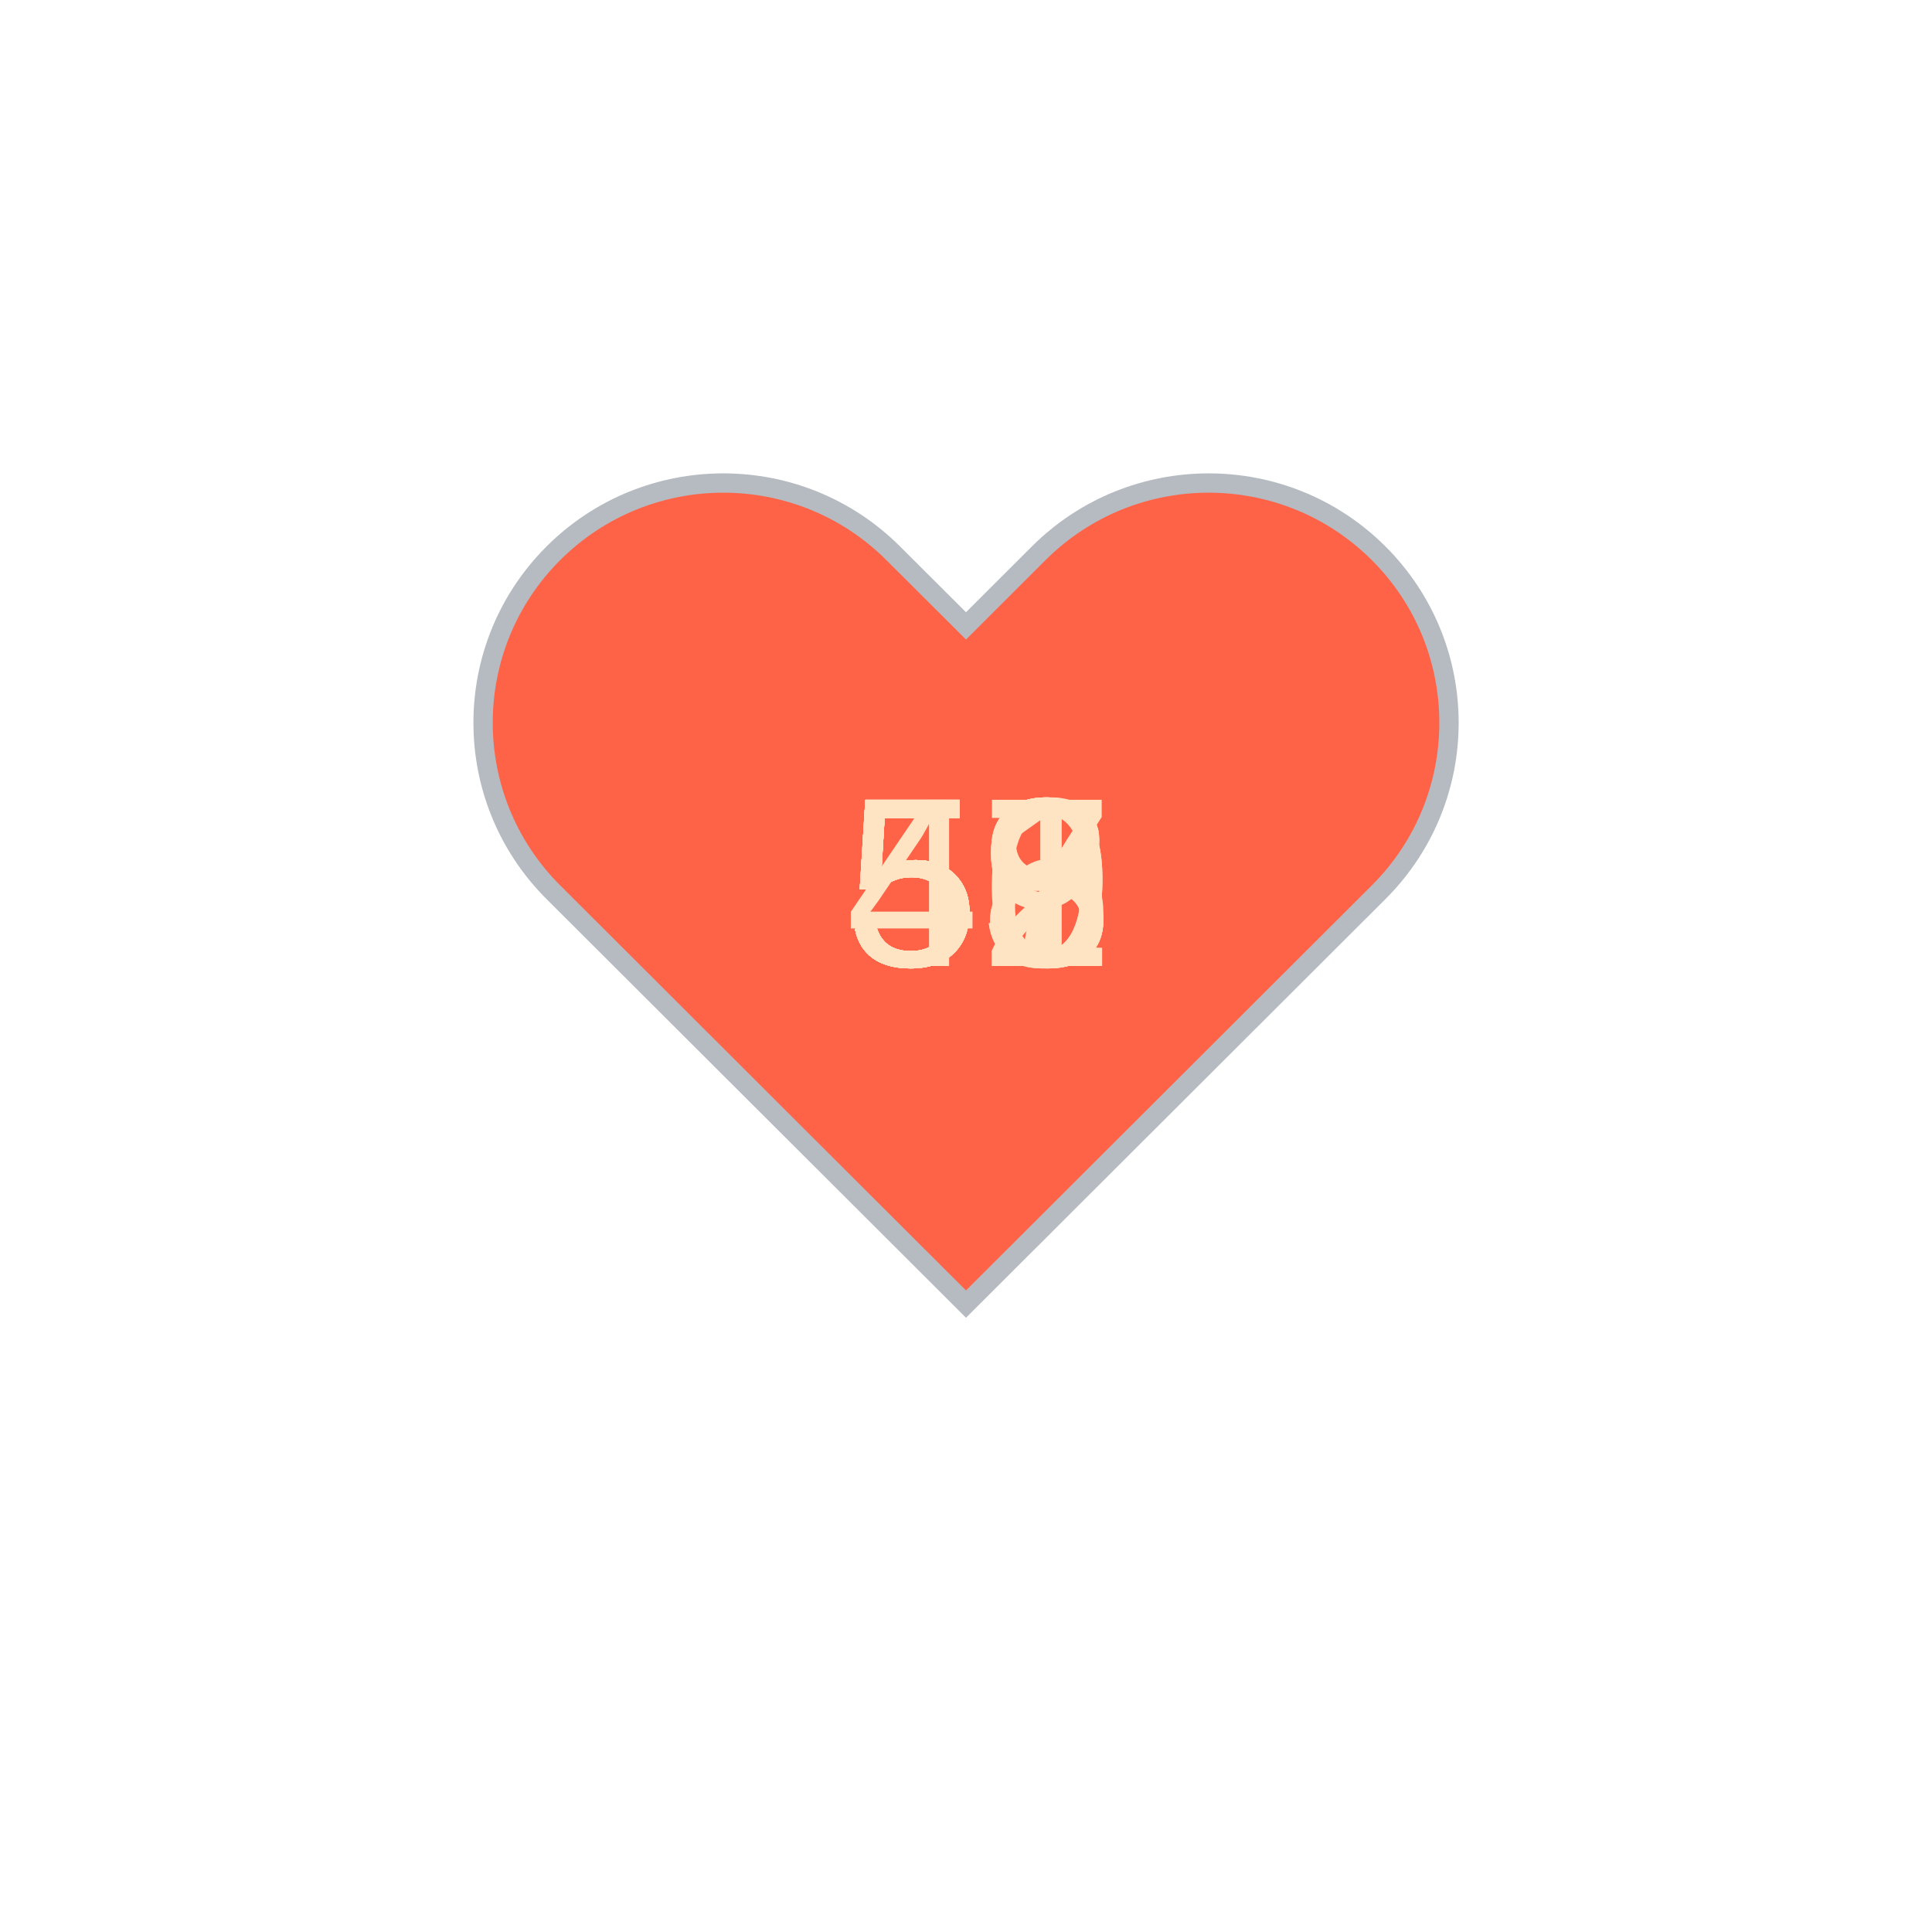
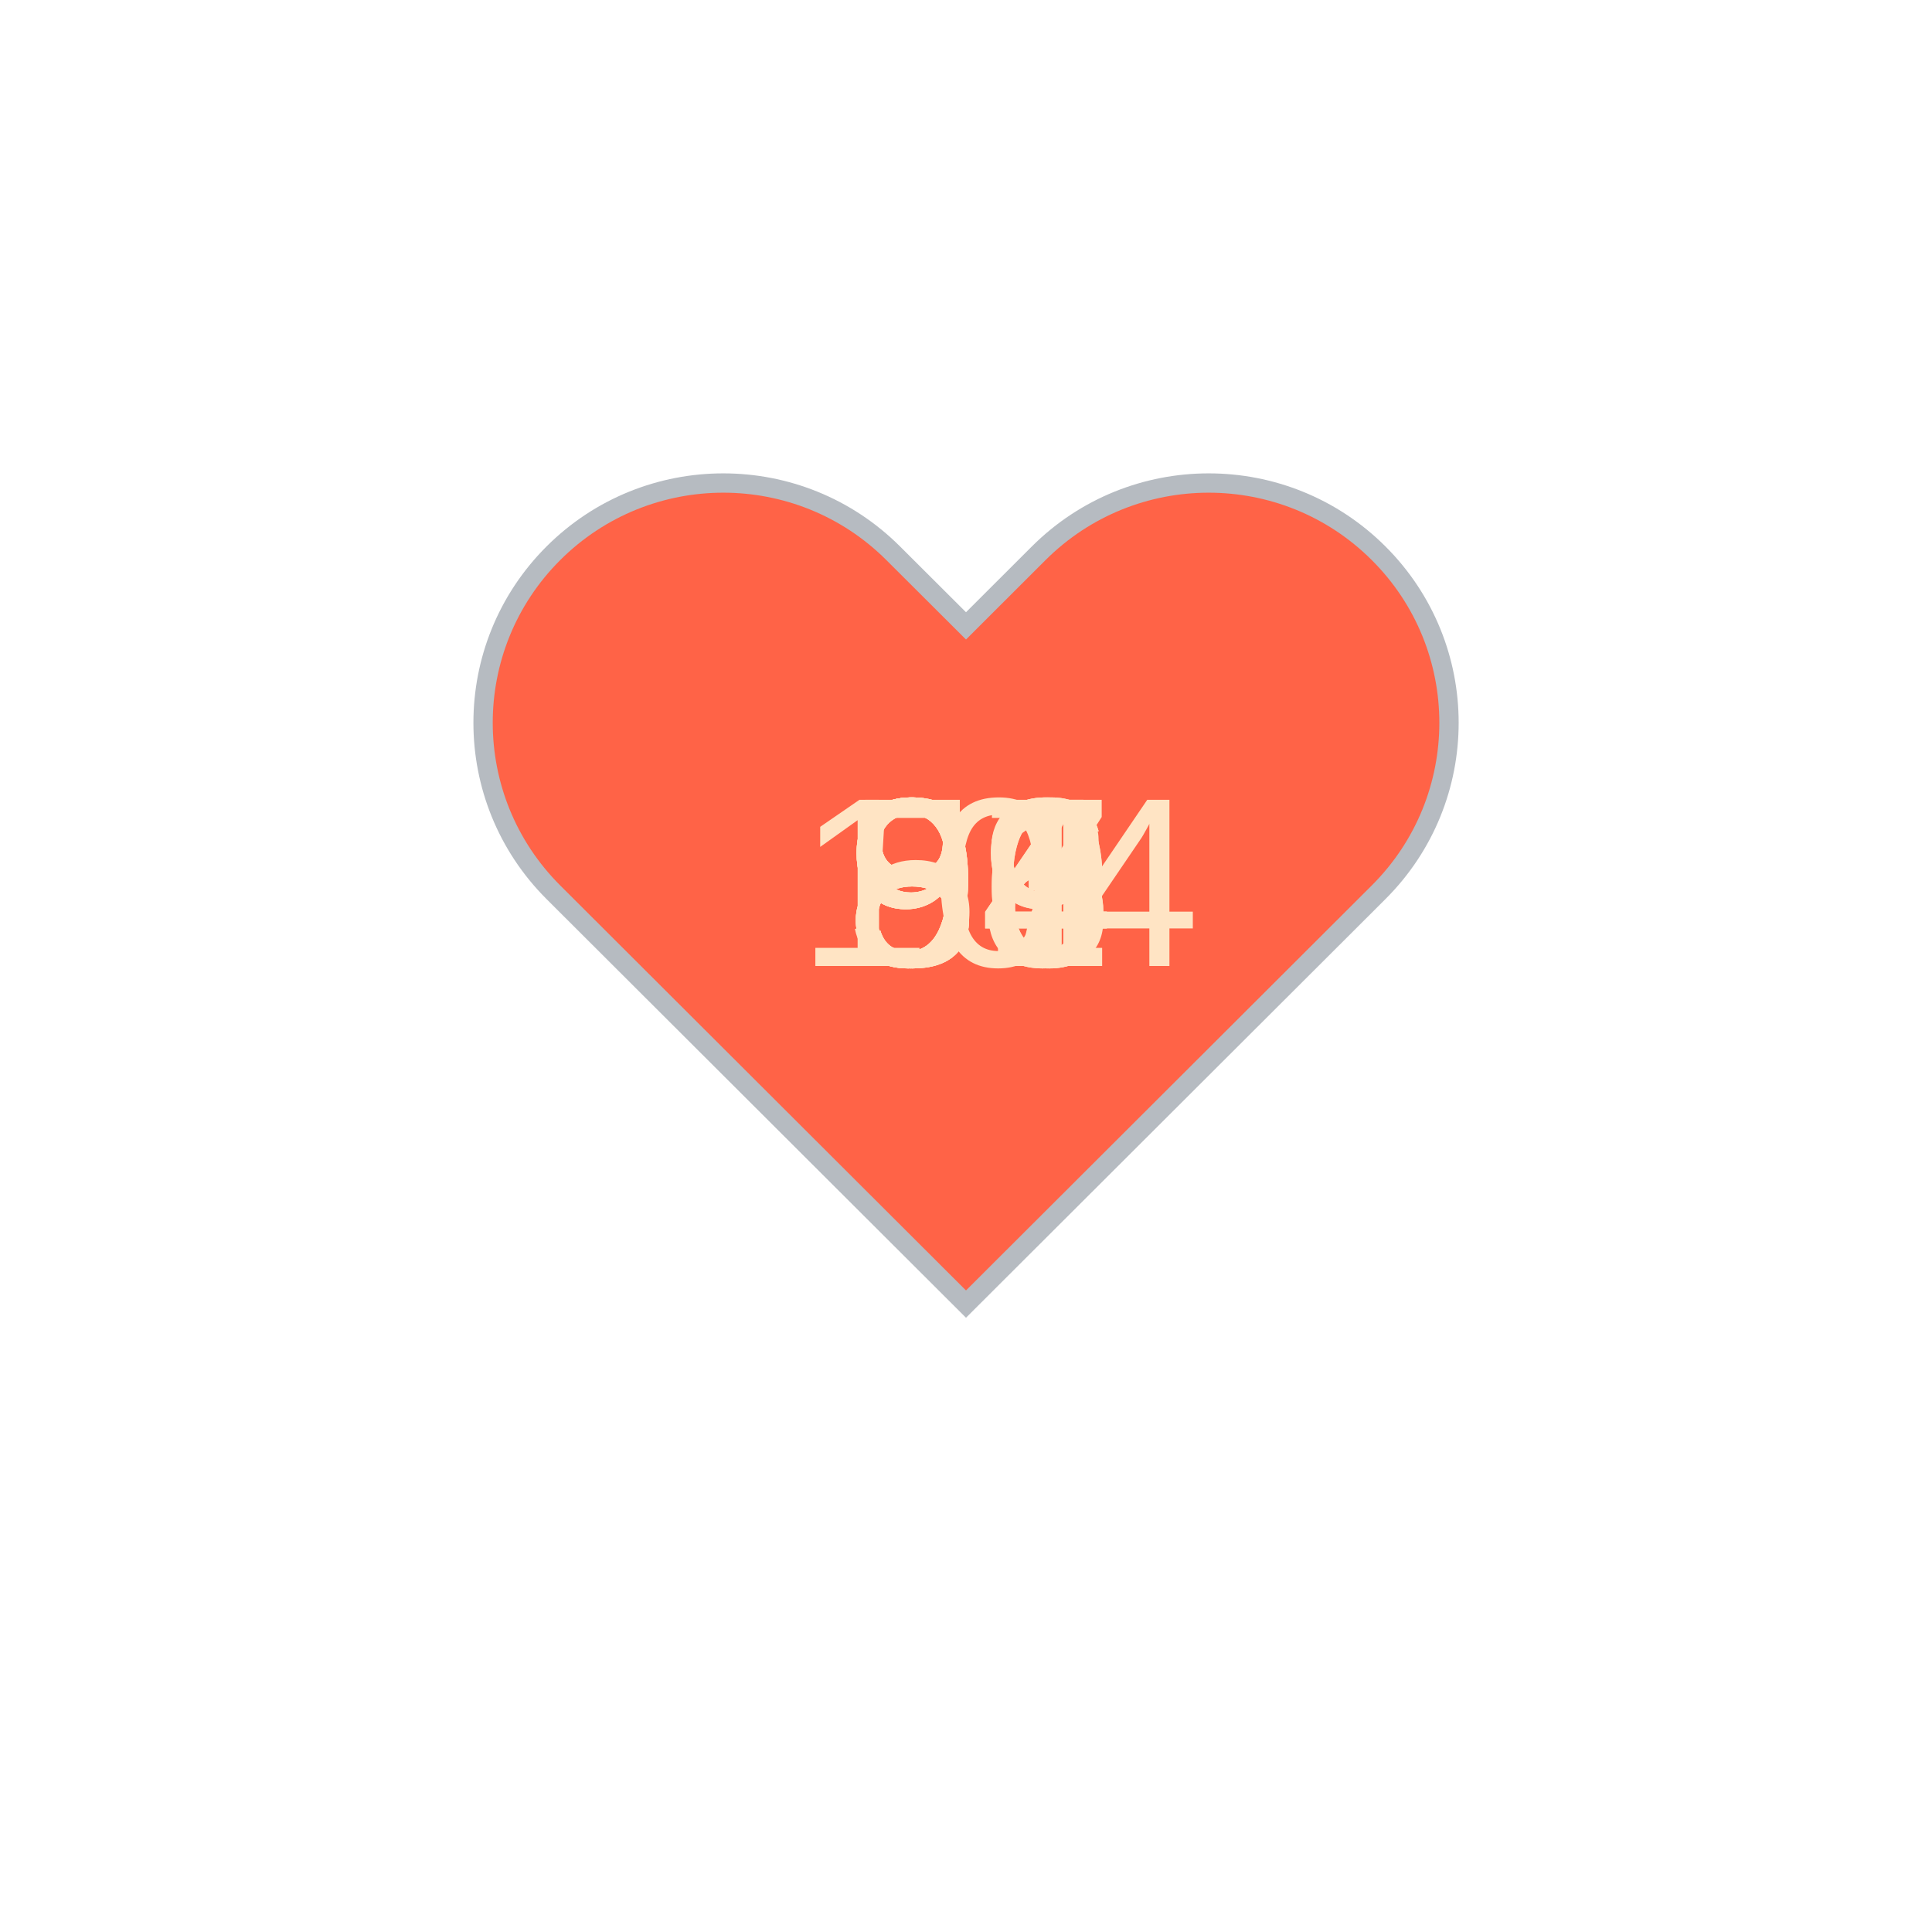
<svg xmlns="http://www.w3.org/2000/svg" baseProfile="full" height="150" version="1.1" viewBox="0,0,200,200" width="150">
  <defs />
  <g transform="translate(100 100)">
    <path d="M92.71,7.27L92.71,7.27c-9.71-9.69-25.46-9.69-35.18,0L50,14.79l-7.54-7.52C32.75-2.42,17-2.42,7.29,7.27v0 c-9.71,9.69-9.71,25.41,0,35.1L50,85l42.71-42.63C102.43,32.68,102.43,16.96,92.71,7.27z" fill="tomato" stroke="#B6BBC1" stroke-width="2" transform="translate(-50 -50)" />
    <animateTransform additive="sum" attributeName="transform" dur="1.2s" repeatCount="indefinite" type="scale" values="1; 1.5; 1.25; 1.5; 1.5; 1;" />
-     <text fill="bisque" style="font-size:25px; font-family:Arial" transform="translate(-12.5 0)">59<animate attributeName="visibility" dur="12.0s" keyTimes="0;0.1;0.2;0.3;0.4;0.5;0.6;0.7;0.8;0.9;1.0" repeatCount="indefinite" values="visible;hidden;hidden;hidden;hidden;hidden;hidden;hidden;hidden;hidden;hidden" />
+     <text fill="bisque" style="font-size:25px; font-family:Arial" transform="translate(-12.5 0)">94<animate attributeName="visibility" dur="12.0s" keyTimes="0;0.1;0.2;0.3;0.4;0.5;0.6;0.7;0.8;0.9;1.0" repeatCount="indefinite" values="visible;hidden;hidden;hidden;hidden;hidden;hidden;hidden;hidden;hidden;hidden" />
    </text>
-     <text fill="bisque" style="font-size:25px; font-family:Arial" transform="translate(-12.5 0)">58<animate attributeName="visibility" dur="12.0s" keyTimes="0;0.1;0.2;0.3;0.4;0.5;0.6;0.7;0.8;0.9;1.0" repeatCount="indefinite" values="hidden;visible;hidden;hidden;hidden;hidden;hidden;hidden;hidden;hidden;hidden" />
+     <text fill="bisque" style="font-size:25px; font-family:Arial" transform="translate(-12.5 0)">54<animate attributeName="visibility" dur="12.0s" keyTimes="0;0.1;0.2;0.3;0.4;0.5;0.6;0.7;0.8;0.9;1.0" repeatCount="indefinite" values="hidden;visible;hidden;hidden;hidden;hidden;hidden;hidden;hidden;hidden;hidden" />
    </text>
-     <text fill="bisque" style="font-size:25px; font-family:Arial" transform="translate(-12.5 0)">58<animate attributeName="visibility" dur="12.0s" keyTimes="0;0.1;0.2;0.3;0.4;0.5;0.6;0.7;0.8;0.9;1.0" repeatCount="indefinite" values="hidden;hidden;visible;hidden;hidden;hidden;hidden;hidden;hidden;hidden;hidden" />
+     <text fill="bisque" style="font-size:25px; font-family:Arial" transform="translate(-12.5 0)">91<animate attributeName="visibility" dur="12.0s" keyTimes="0;0.1;0.2;0.3;0.4;0.5;0.6;0.7;0.8;0.9;1.0" repeatCount="indefinite" values="hidden;hidden;visible;hidden;hidden;hidden;hidden;hidden;hidden;hidden;hidden" />
    </text>
-     <text fill="bisque" style="font-size:25px; font-family:Arial" transform="translate(-12.5 0)">57<animate attributeName="visibility" dur="12.0s" keyTimes="0;0.1;0.2;0.3;0.4;0.5;0.6;0.7;0.8;0.9;1.0" repeatCount="indefinite" values="hidden;hidden;hidden;visible;hidden;hidden;hidden;hidden;hidden;hidden;hidden" />
+     <text fill="bisque" style="font-size:25px; font-family:Arial" transform="translate(-12.5 0)">89<animate attributeName="visibility" dur="12.0s" keyTimes="0;0.1;0.2;0.3;0.4;0.5;0.6;0.7;0.8;0.9;1.0" repeatCount="indefinite" values="hidden;hidden;hidden;visible;hidden;hidden;hidden;hidden;hidden;hidden;hidden" />
    </text>
-     <text fill="bisque" style="font-size:25px; font-family:Arial" transform="translate(-12.5 0)">51<animate attributeName="visibility" dur="12.0s" keyTimes="0;0.1;0.2;0.3;0.4;0.5;0.6;0.7;0.8;0.9;1.0" repeatCount="indefinite" values="hidden;hidden;hidden;hidden;visible;hidden;hidden;hidden;hidden;hidden;hidden" />
+     <text fill="bisque" style="font-size:25px; font-family:Arial" transform="translate(-12.5 0)">86<animate attributeName="visibility" dur="12.0s" keyTimes="0;0.1;0.2;0.3;0.4;0.5;0.6;0.7;0.8;0.9;1.0" repeatCount="indefinite" values="hidden;hidden;hidden;hidden;visible;hidden;hidden;hidden;hidden;hidden;hidden" />
    </text>
-     <text fill="bisque" style="font-size:25px; font-family:Arial" transform="translate(-12.5 0)">52<animate attributeName="visibility" dur="12.0s" keyTimes="0;0.1;0.2;0.3;0.4;0.5;0.6;0.7;0.8;0.9;1.0" repeatCount="indefinite" values="hidden;hidden;hidden;hidden;hidden;visible;hidden;hidden;hidden;hidden;hidden" />
+     <text fill="bisque" style="font-size:25px; font-family:Arial" transform="translate(-12.5 0)">97<animate attributeName="visibility" dur="12.0s" keyTimes="0;0.1;0.2;0.3;0.4;0.5;0.6;0.7;0.8;0.9;1.0" repeatCount="indefinite" values="hidden;hidden;hidden;hidden;hidden;visible;hidden;hidden;hidden;hidden;hidden" />
    </text>
-     <text fill="bisque" style="font-size:25px; font-family:Arial" transform="translate(-12.5 0)">49<animate attributeName="visibility" dur="12.0s" keyTimes="0;0.1;0.2;0.3;0.4;0.5;0.6;0.7;0.8;0.9;1.0" repeatCount="indefinite" values="hidden;hidden;hidden;hidden;hidden;hidden;visible;hidden;hidden;hidden;hidden" />
+     <text fill="bisque" style="font-size:25px; font-family:Arial" transform="translate(-17.5 0)">104<animate attributeName="visibility" dur="12.0s" keyTimes="0;0.1;0.2;0.3;0.4;0.5;0.6;0.7;0.8;0.9;1.0" repeatCount="indefinite" values="hidden;hidden;hidden;hidden;hidden;hidden;visible;hidden;hidden;hidden;hidden" />
    </text>
-     <text fill="bisque" style="font-size:25px; font-family:Arial" transform="translate(-12.5 0)">53<animate attributeName="visibility" dur="12.0s" keyTimes="0;0.1;0.2;0.3;0.4;0.5;0.6;0.7;0.8;0.9;1.0" repeatCount="indefinite" values="hidden;hidden;hidden;hidden;hidden;hidden;hidden;visible;hidden;hidden;hidden" />
+     <text fill="bisque" style="font-size:25px; font-family:Arial" transform="translate(-12.5 0)">86<animate attributeName="visibility" dur="12.0s" keyTimes="0;0.1;0.2;0.3;0.4;0.5;0.6;0.7;0.8;0.9;1.0" repeatCount="indefinite" values="hidden;hidden;hidden;hidden;hidden;hidden;hidden;visible;hidden;hidden;hidden" />
    </text>
-     <text fill="bisque" style="font-size:25px; font-family:Arial" transform="translate(-12.5 0)">53<animate attributeName="visibility" dur="12.0s" keyTimes="0;0.1;0.2;0.3;0.4;0.5;0.6;0.7;0.8;0.9;1.0" repeatCount="indefinite" values="hidden;hidden;hidden;hidden;hidden;hidden;hidden;hidden;visible;hidden;hidden" />
+     <text fill="bisque" style="font-size:25px; font-family:Arial" transform="translate(-12.5 0)">89<animate attributeName="visibility" dur="12.0s" keyTimes="0;0.1;0.2;0.3;0.4;0.5;0.6;0.7;0.8;0.9;1.0" repeatCount="indefinite" values="hidden;hidden;hidden;hidden;hidden;hidden;hidden;hidden;visible;hidden;hidden" />
    </text>
-     <text fill="bisque" style="font-size:25px; font-family:Arial" transform="translate(-12.5 0)">56<animate attributeName="visibility" dur="12.0s" keyTimes="0;0.1;0.2;0.3;0.4;0.5;0.6;0.7;0.8;0.9;1.0" repeatCount="indefinite" values="hidden;hidden;hidden;hidden;hidden;hidden;hidden;hidden;hidden;visible;hidden" />
+     <text fill="bisque" style="font-size:25px; font-family:Arial" transform="translate(-12.5 0)">93<animate attributeName="visibility" dur="12.0s" keyTimes="0;0.1;0.2;0.3;0.4;0.5;0.6;0.7;0.8;0.9;1.0" repeatCount="indefinite" values="hidden;hidden;hidden;hidden;hidden;hidden;hidden;hidden;hidden;visible;hidden" />
    </text>
  </g>
</svg>
